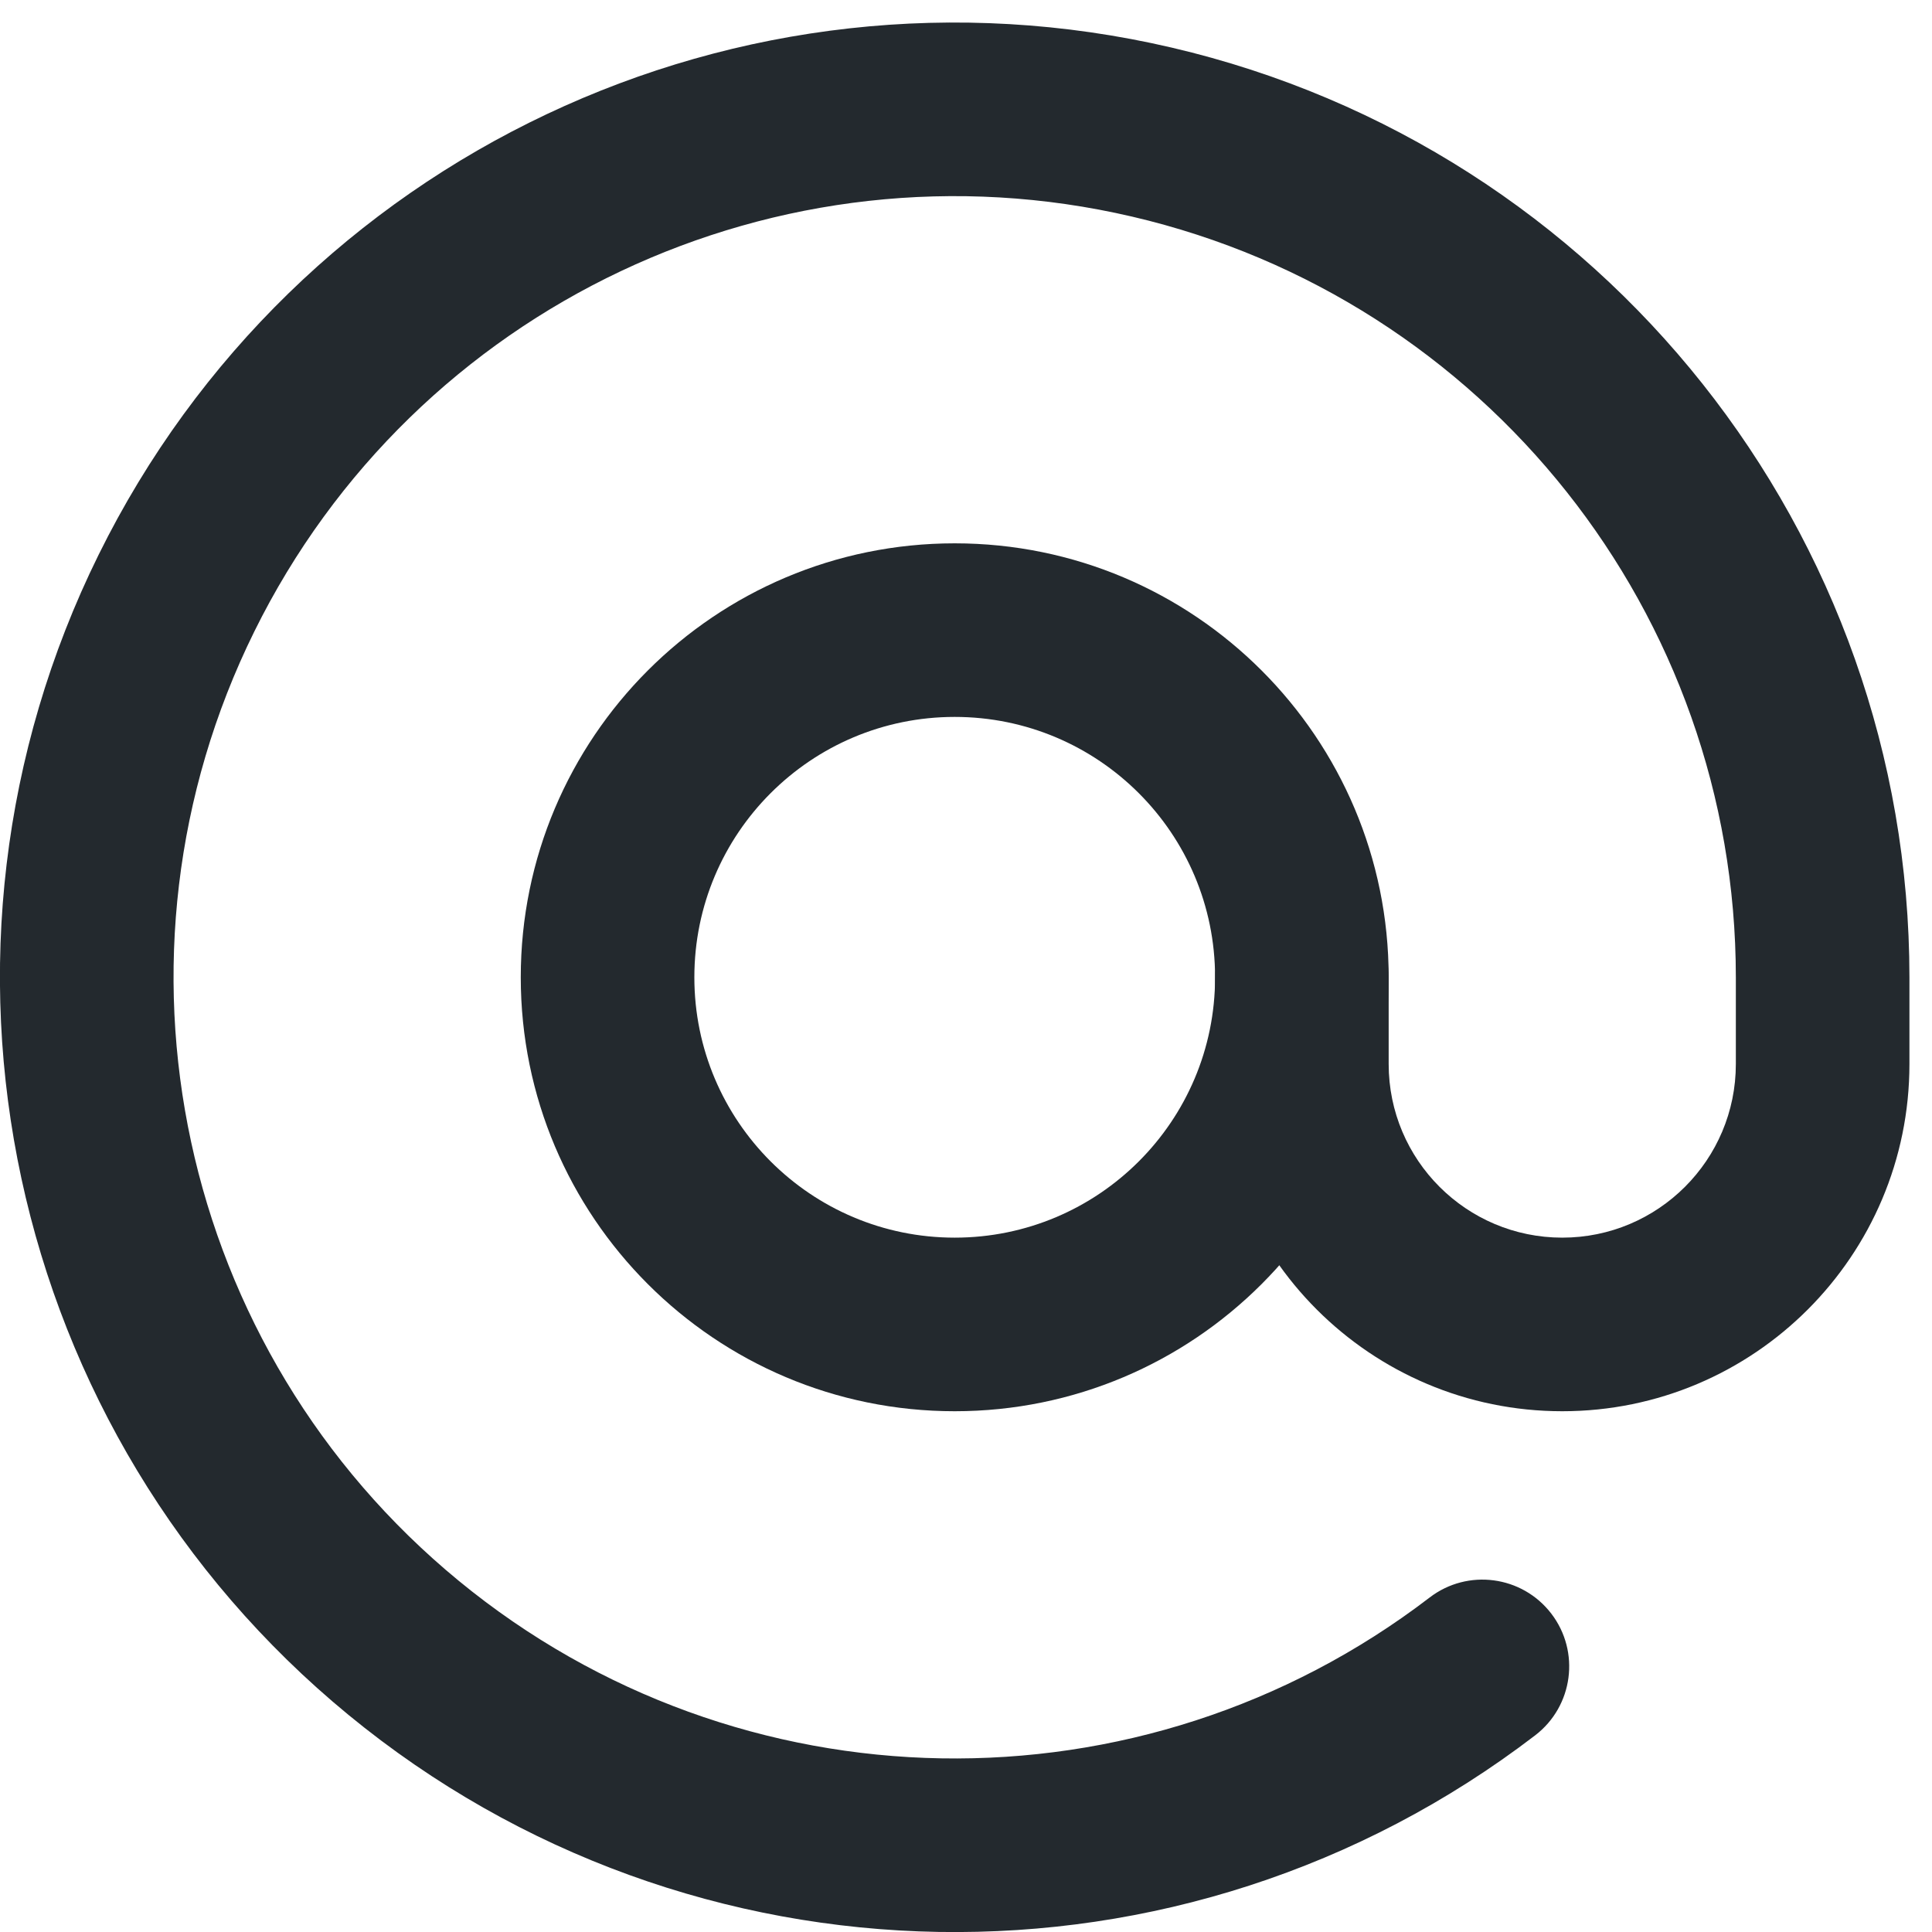
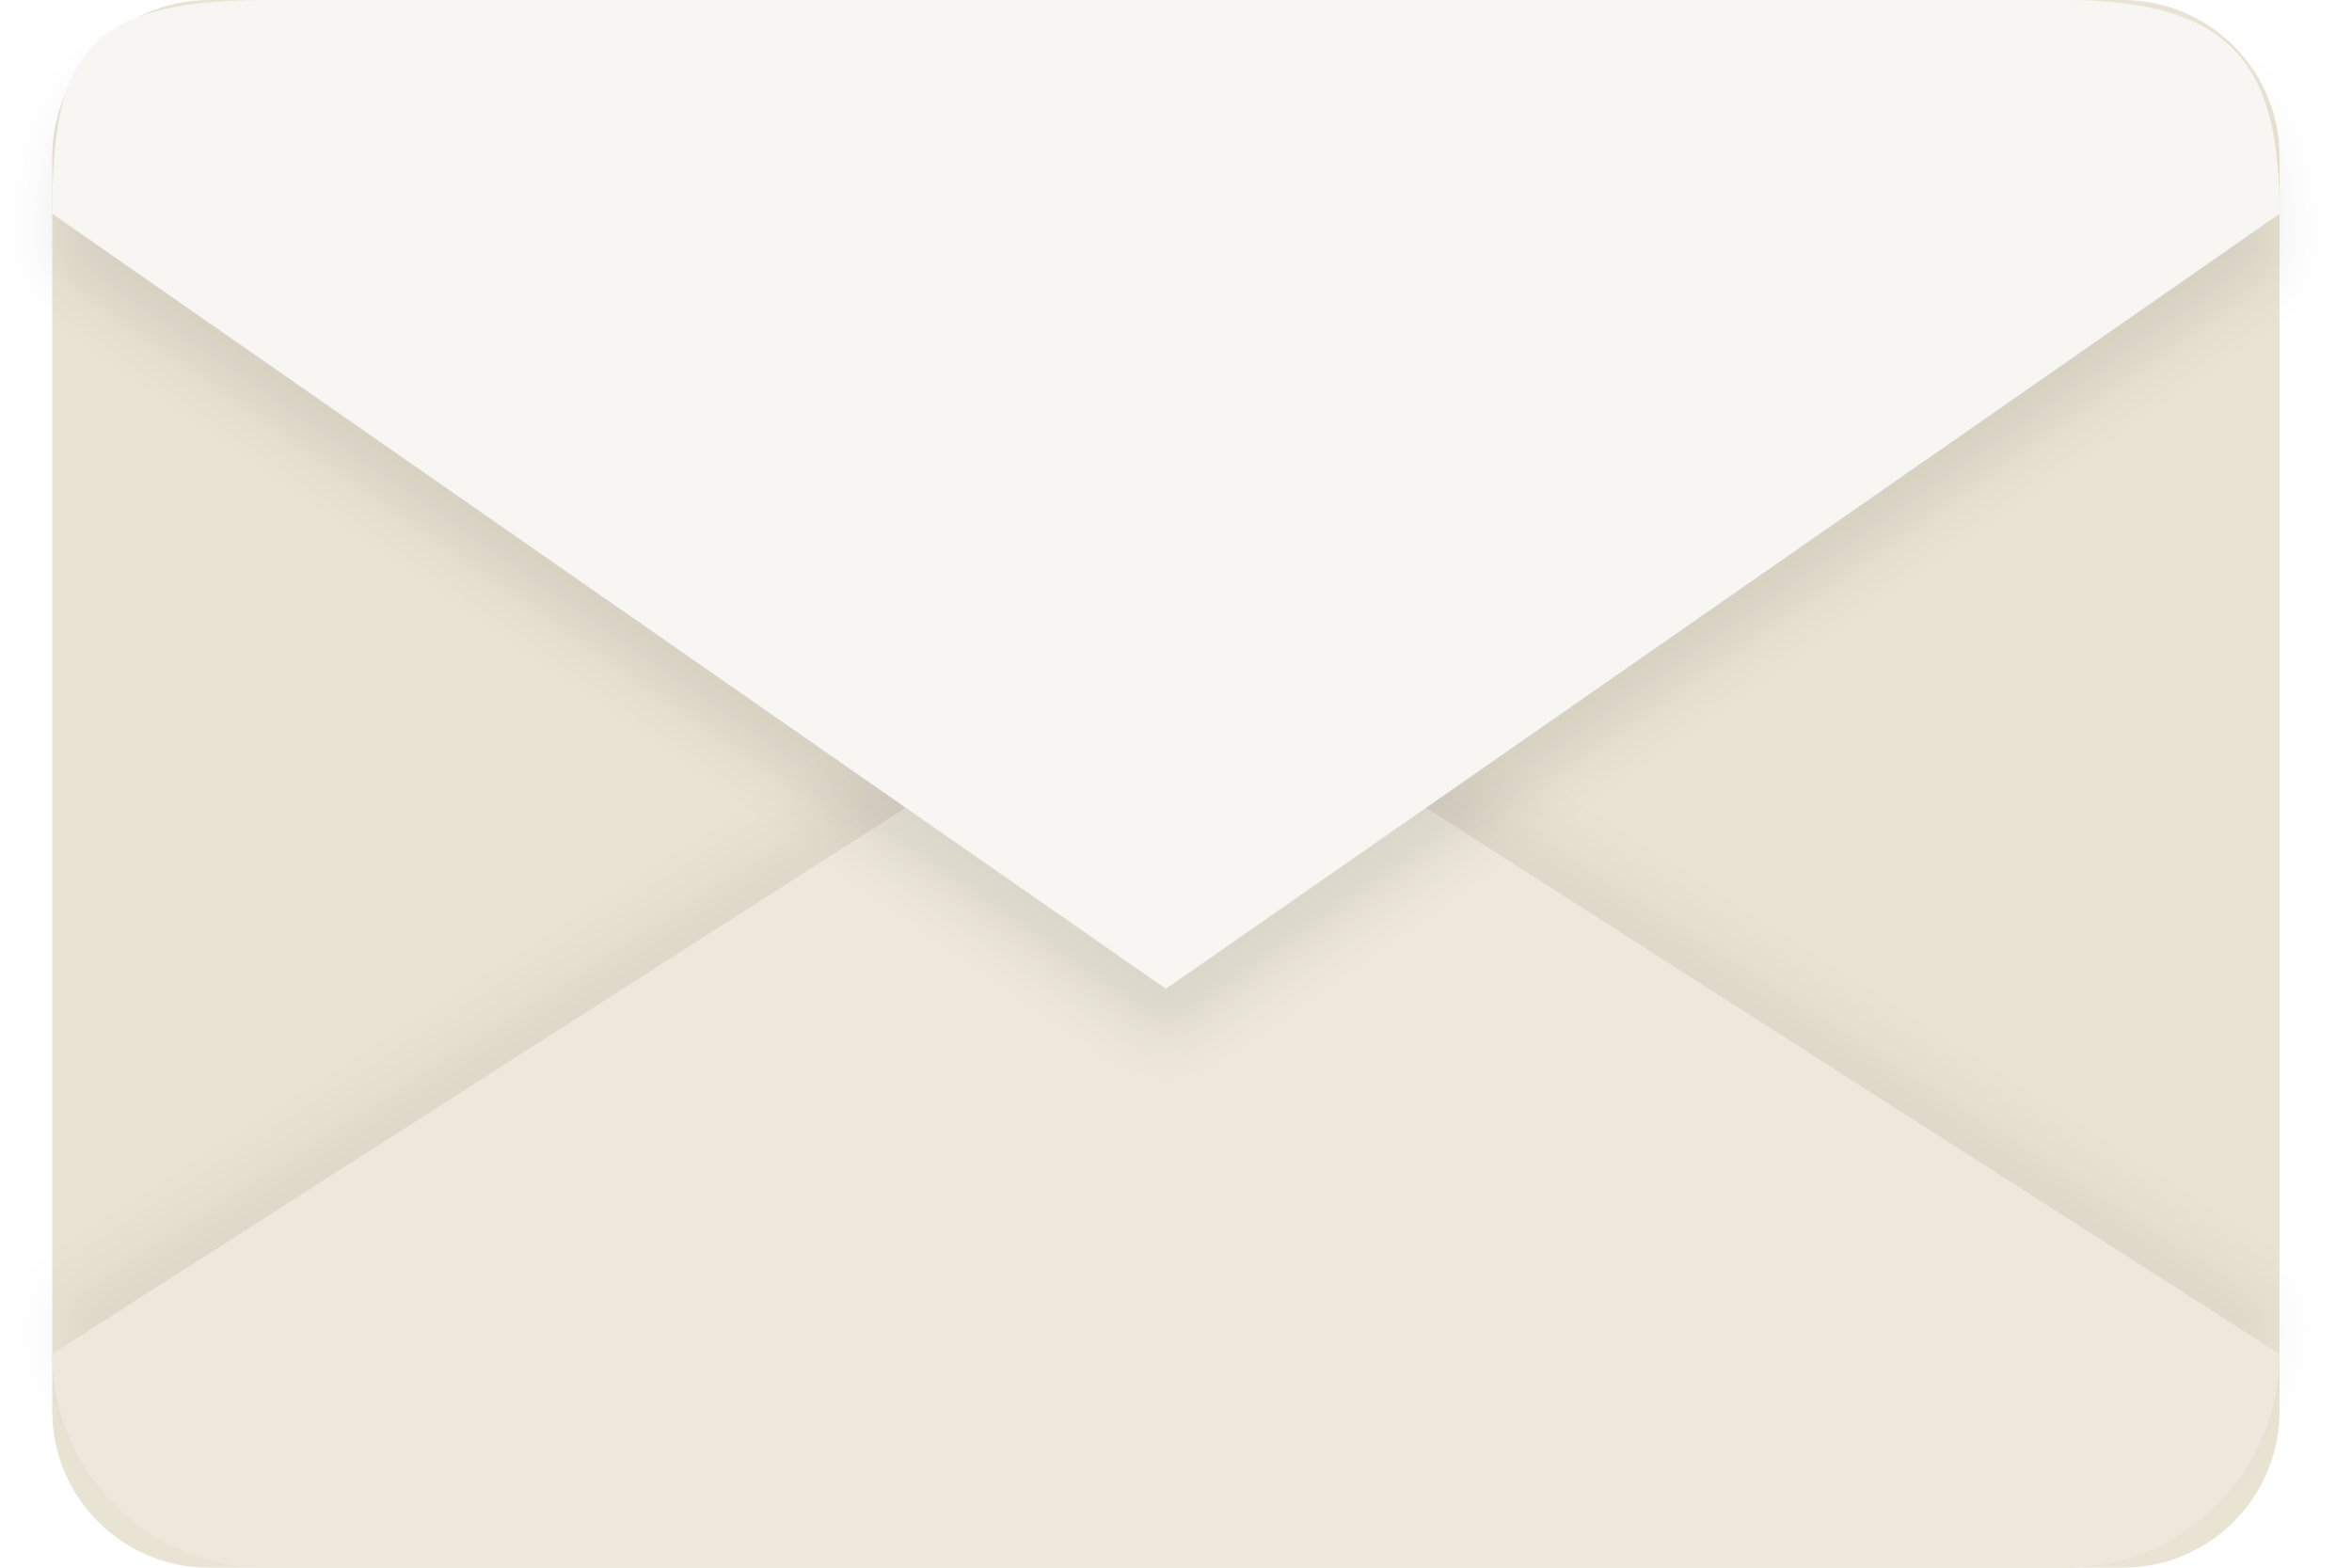
- <svg xmlns="http://www.w3.org/2000/svg" width="53px" height="53px" viewBox="0 0 53 53" version="1.1">
-   <defs />
-   <g id="Page-1" stroke="none" stroke-width="1" fill="none" fill-rule="evenodd">
-     <g id="Desktop-HD" transform="translate(-750, -742)" fill-rule="nonzero" fill="#23292E">
-       <g id="at-sign" transform="translate(750, 745)">
-         <path d="M26.19,35.714 C19.616,35.714 14.286,30.384 14.286,23.81 C14.286,17.235 19.616,11.905 26.19,11.905 C32.765,11.905 38.095,17.235 38.095,23.81 C38.095,30.384 32.765,35.714 26.19,35.714 Z M26.19,30.952 C30.135,30.952 33.333,27.754 33.333,23.81 C33.333,19.865 30.135,16.667 26.19,16.667 C22.246,16.667 19.048,19.865 19.048,23.81 C19.048,27.754 22.246,30.952 26.19,30.952 Z" id="Oval" />
-         <path d="M33.333,23.81 L33.333,26.19 C33.333,31.45 37.597,35.714 42.857,35.714 C48.117,35.714 52.381,31.45 52.381,26.19 L52.381,23.81 C52.38,11.638 43.995,1.072 32.143,-1.694 C20.29,-4.46 8.094,1.303 2.706,12.217 C-2.682,23.13 0.158,36.317 9.561,44.045 C18.964,51.773 32.451,52.005 42.114,44.605 C43.158,43.805 43.356,42.311 42.557,41.267 C41.757,40.223 40.263,40.024 39.219,40.824 C31.313,46.878 20.278,46.689 12.585,40.366 C4.891,34.043 2.568,23.254 6.976,14.325 C11.384,5.396 21.363,0.68 31.06,2.943 C40.758,5.206 47.618,13.852 47.619,23.81 L47.619,26.19 C47.619,28.82 45.487,30.952 42.857,30.952 C40.227,30.952 38.095,28.82 38.095,26.19 L38.095,23.81 C38.095,22.495 37.029,21.429 35.714,21.429 C34.399,21.429 33.333,22.495 33.333,23.81 Z" id="Shape" />
-       </g>
+ <svg xmlns="http://www.w3.org/2000/svg" xmlns:xlink="http://www.w3.org/1999/xlink" width="45" height="30" viewBox="0 0 45 30">
+   <defs>
+     <path id="email-b" d="M4.091,12.273 L38.523,12.273 C40.782,12.273 42.614,14.104 42.614,16.364 C28.409,25.455 21.307,30 21.307,30 C21.307,30 14.205,25.455 0,16.364 C0,14.104 1.832,12.273 4.091,12.273 Z" />
+     <filter id="email-a" width="109.4%" height="122.6%" x="-4.7%" y="-5.6%" filterUnits="objectBoundingBox">
+       <feOffset dy="1" in="SourceAlpha" result="shadowOffsetOuter1" />
+       <feGaussianBlur in="shadowOffsetOuter1" result="shadowBlurOuter1" stdDeviation=".5" />
+       <feColorMatrix in="shadowBlurOuter1" values="0 0 0 0 0   0 0 0 0 0   0 0 0 0 0  0 0 0 0.046 0" />
+     </filter>
+     <path id="email-d" d="M4.091,0 L38.523,0 C41.83,1.0658141e-14 42.614,1.369 42.614,4.091 C28.409,13.978 21.307,18.922 21.307,18.922 C21.307,18.922 14.205,13.978 -1.13686838e-13,4.091 C-8.52651283e-14,1.092 0.599,1.0658141e-14 4.091,0 Z" />
+     <filter id="email-c" width="109.4%" height="121.1%" x="-4.7%" y="-5.3%" filterUnits="objectBoundingBox">
+       <feOffset dy="1" in="SourceAlpha" result="shadowOffsetOuter1" />
+       <feGaussianBlur in="shadowOffsetOuter1" result="shadowBlurOuter1" stdDeviation=".5" />
+       <feColorMatrix in="shadowBlurOuter1" values="0 0 0 0 0   0 0 0 0 0   0 0 0 0 0  0 0 0 0.079 0" />
+     </filter>
+   </defs>
+   <g fill="none" fill-rule="evenodd" transform="translate(1)">
+     <rect width="42.614" height="30" fill="#E9E3D3" rx="3" />
+     <g transform="matrix(1 0 0 -1 0 42.273)">
+       <use fill="#000" filter="url(#email-a)" xlink:href="#email-b" />
+       <use fill="#EDE8DB" xlink:href="#email-b" />
    </g>
+     <use fill="#000" filter="url(#email-c)" xlink:href="#email-d" />
+     <use fill="#F7F6F3" xlink:href="#email-d" />
  </g>
</svg>
